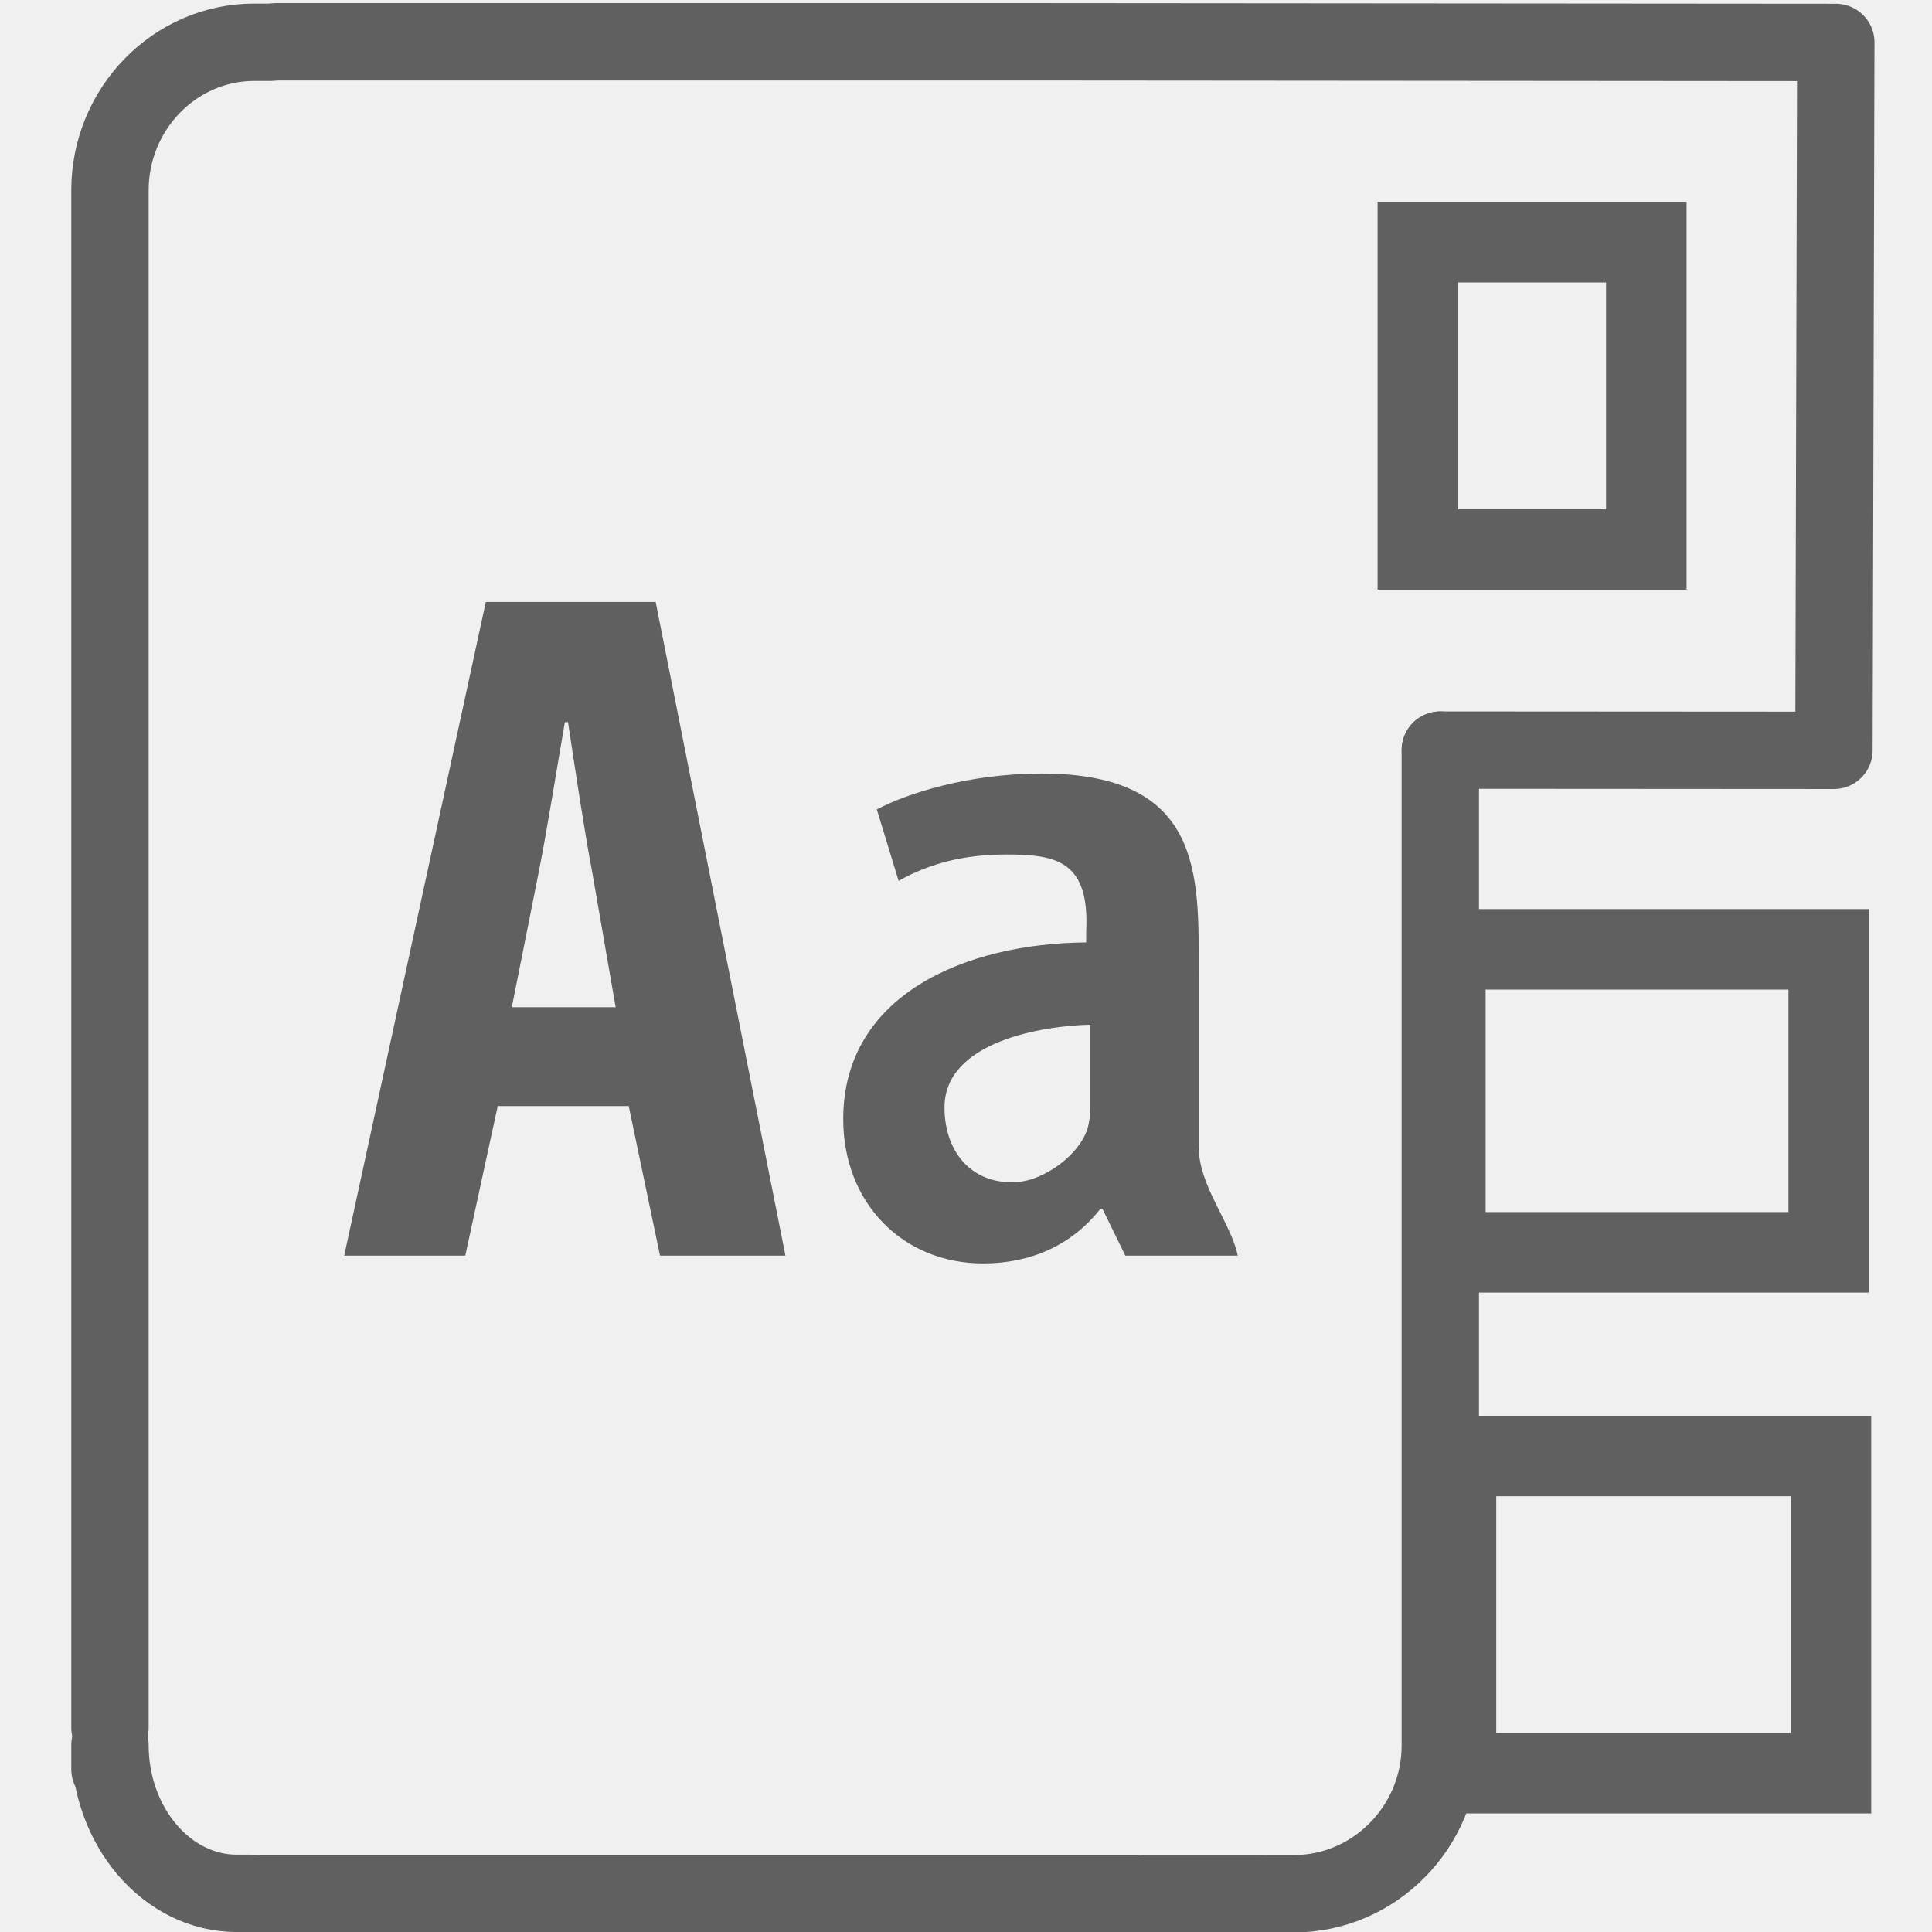
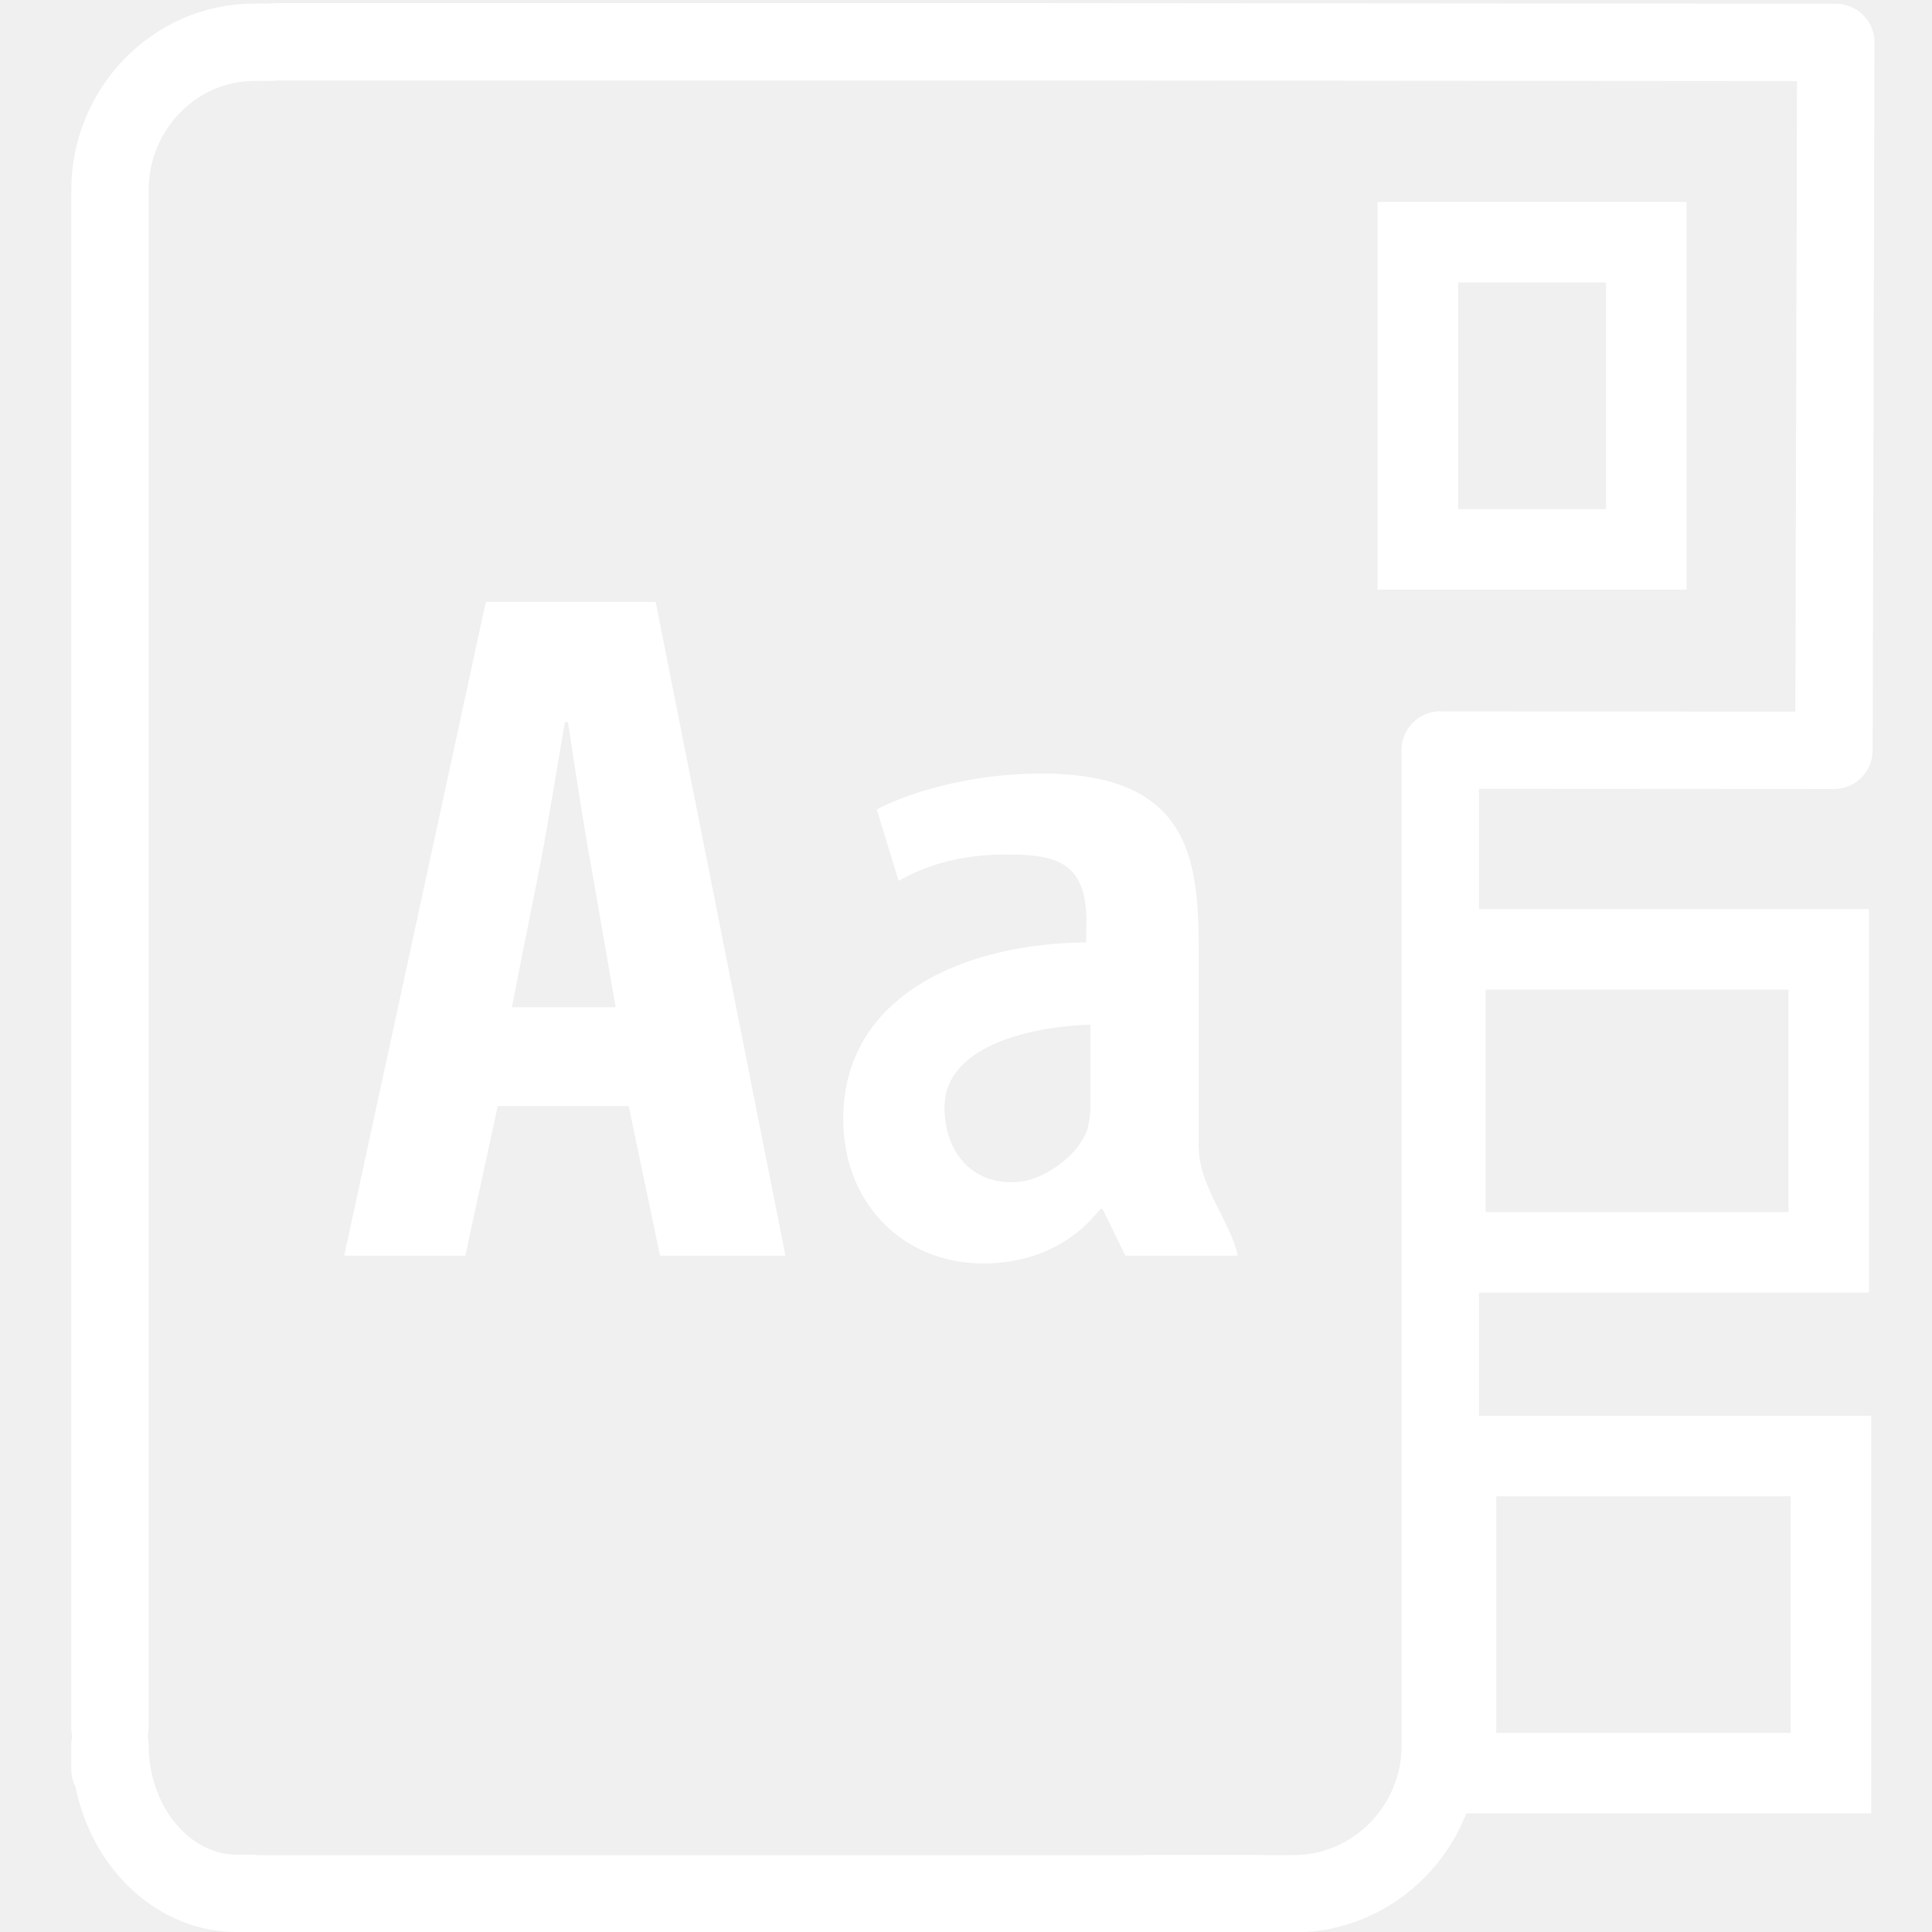
<svg xmlns="http://www.w3.org/2000/svg" version="1.1" id="Layer_1" x="0px" y="0px" width="24px" height="24px" viewBox="0 0 24 24" enable-background="new 0 0 24 24" xml:space="preserve">
  <g>
-     <path fill-rule="evenodd" clip-rule="evenodd" fill="none" stroke="#606060" stroke-width="0.961" stroke-linecap="round" stroke-linejoin="round" stroke-miterlimit="10" d="   M17.893,9.318l4.889,0.003l0.023-8.794L12.792,0.519H3.427c-0.022,0-0.04,0.006-0.059,0.006h-0.21   c-0.985,0-1.792,0.825-1.792,1.839v19.097" />
-     <path fill-rule="evenodd" clip-rule="evenodd" fill="none" stroke="#606060" stroke-width="0.961" stroke-linecap="round" stroke-linejoin="round" stroke-miterlimit="10" d="   M17.893,9.318" />
-     <path fill-rule="evenodd" clip-rule="evenodd" fill="none" stroke="#606060" stroke-width="0.961" stroke-linecap="round" stroke-linejoin="round" stroke-miterlimit="10" d="   M14.24,23.525h1.832c1.002,0,1.82-0.831,1.82-1.841V9.318" />
-     <path fill-rule="evenodd" clip-rule="evenodd" fill="none" stroke="#606060" stroke-width="0.961" stroke-linecap="round" stroke-linejoin="round" stroke-miterlimit="10" d="   M17.141,23.525" />
-     <path fill-rule="evenodd" clip-rule="evenodd" fill="none" stroke="#606060" stroke-width="0.961" stroke-linecap="round" stroke-linejoin="round" stroke-miterlimit="10" d="   M17.59,23.525" />
-     <path fill-rule="evenodd" clip-rule="evenodd" fill="none" stroke="#606060" stroke-width="0.961" stroke-linecap="round" stroke-linejoin="round" stroke-miterlimit="10" d="   M1.366,21.979v-0.302c0,1.016,0.71,1.843,1.575,1.843h0.184c0.018,0,0.035,0.006,0.053,0.006h12.453" />
-     <path fill-rule="evenodd" clip-rule="evenodd" fill="none" stroke="#606060" stroke-width="0.961" stroke-linecap="round" stroke-linejoin="round" stroke-miterlimit="10" d="   M1.366,21.979" />
-     <path fill-rule="evenodd" clip-rule="evenodd" fill="none" stroke="#606060" stroke-width="0.961" stroke-linecap="round" stroke-linejoin="round" stroke-miterlimit="10" d="   M1.366,7.389" />
+     <path fill-rule="evenodd" clip-rule="evenodd" fill="none" stroke="#FFFFFF" stroke-width="0.961" stroke-linecap="round" stroke-linejoin="round" stroke-miterlimit="10" d="   M17.893,9.318l4.889,0.003l0.023-8.794L12.792,0.519H3.427c-0.022,0-0.04,0.006-0.059,0.006h-0.21   c-0.985,0-1.792,0.825-1.792,1.839v19.097" />
+     <path fill-rule="evenodd" clip-rule="evenodd" fill="none" stroke="#FFFFFF" stroke-width="0.961" stroke-linecap="round" stroke-linejoin="round" stroke-miterlimit="10" d="   M17.893,9.318" />
+     <path fill-rule="evenodd" clip-rule="evenodd" fill="none" stroke="#FFFFFF" stroke-width="0.961" stroke-linecap="round" stroke-linejoin="round" stroke-miterlimit="10" d="   M14.24,23.525h1.832c1.002,0,1.82-0.831,1.82-1.841V9.318" />
+     <path fill-rule="evenodd" clip-rule="evenodd" fill="none" stroke="#FFFFFF" stroke-width="0.961" stroke-linecap="round" stroke-linejoin="round" stroke-miterlimit="10" d="   M17.141,23.525" />
+     <path fill-rule="evenodd" clip-rule="evenodd" fill="none" stroke="#FFFFFF" stroke-width="0.961" stroke-linecap="round" stroke-linejoin="round" stroke-miterlimit="10" d="   M17.59,23.525" />
+     <path fill-rule="evenodd" clip-rule="evenodd" fill="none" stroke="#FFFFFF" stroke-width="0.961" stroke-linecap="round" stroke-linejoin="round" stroke-miterlimit="10" d="   M1.366,21.979v-0.302c0,1.016,0.71,1.843,1.575,1.843h0.184c0.018,0,0.035,0.006,0.053,0.006h12.453" />
+     <path fill-rule="evenodd" clip-rule="evenodd" fill="none" stroke="#FFFFFF" stroke-width="0.961" stroke-linecap="round" stroke-linejoin="round" stroke-miterlimit="10" d="   M1.366,21.979" />
+     <path fill-rule="evenodd" clip-rule="evenodd" fill="none" stroke="#FFFFFF" stroke-width="0.961" stroke-linecap="round" stroke-linejoin="round" stroke-miterlimit="10" d="   M1.366,7.389" />
  </g>
-   <rect x="17.613" y="3.009" fill-rule="evenodd" clip-rule="evenodd" fill="none" stroke="#606060" stroke-miterlimit="10" width="2.838" height="3.816" />
-   <rect x="17.955" y="11.793" fill-rule="evenodd" clip-rule="evenodd" fill="none" stroke="#606060" stroke-miterlimit="10" width="4.762" height="3.764" />
-   <rect x="18.087" y="18.087" fill-rule="evenodd" clip-rule="evenodd" fill="none" stroke="#606060" stroke-miterlimit="10" width="4.658" height="3.94" />
+   <rect x="17.613" y="3.009" fill-rule="evenodd" clip-rule="evenodd" fill="none" stroke="#FFFFFF" stroke-miterlimit="10" width="2.838" height="3.816" />
+   <rect x="17.955" y="11.793" fill-rule="evenodd" clip-rule="evenodd" fill="none" stroke="#FFFFFF" stroke-miterlimit="10" width="4.762" height="3.764" />
+   <rect x="18.087" y="18.087" fill-rule="evenodd" clip-rule="evenodd" fill="none" stroke="#FFFFFF" stroke-miterlimit="10" width="4.658" height="3.94" />
  <g>
-     <path fill="#606060" d="M6.183,13.74L5.78,15.598H4.276l1.759-8.12h2.11l1.612,8.12H8.199L7.81,13.74H6.183z M7.648,12.512   l-0.295-1.698C7.259,10.32,7.138,9.513,7.056,8.971H7.017c-0.094,0.542-0.229,1.385-0.323,1.854l-0.336,1.687H7.648z" />
-     <path fill="#606060" d="M14.892,14.259c0,0.468,0.403,0.938,0.484,1.339h-1.397l-0.283-0.58h-0.028   c-0.36,0.459-0.875,0.677-1.456,0.677c-0.996,0-1.737-0.749-1.737-1.794c0-1.544,1.521-2.183,3.018-2.194v-0.133   c0.045-0.879-0.369-0.959-0.991-0.959c-0.526,0-0.95,0.109-1.339,0.327l-0.271-0.887c0.363-0.193,1.129-0.446,2.047-0.446   c2.007,0,1.952,1.265,1.952,2.458V14.259z M13.545,12.729c-0.592,0.013-1.812,0.209-1.812,1.027c0,0.59,0.38,0.988,0.946,0.923   c0.28-0.033,0.706-0.301,0.828-0.649c0.024-0.083,0.038-0.18,0.038-0.277V12.729z" />
+     <path fill="#FFFFFF" d="M6.183,13.74L5.78,15.598H4.276l1.759-8.12h2.11l1.612,8.12H8.199L7.81,13.74H6.183z M7.648,12.512   l-0.295-1.698C7.259,10.32,7.138,9.513,7.056,8.971H7.017c-0.094,0.542-0.229,1.385-0.323,1.854l-0.336,1.687H7.648z" />
+     <path fill="#FFFFFF" d="M14.892,14.259c0,0.468,0.403,0.938,0.484,1.339h-1.397l-0.283-0.58h-0.028   c-0.36,0.459-0.875,0.677-1.456,0.677c-0.996,0-1.737-0.749-1.737-1.794c0-1.544,1.521-2.183,3.018-2.194v-0.133   c0.045-0.879-0.369-0.959-0.991-0.959c-0.526,0-0.95,0.109-1.339,0.327l-0.271-0.887c0.363-0.193,1.129-0.446,2.047-0.446   c2.007,0,1.952,1.265,1.952,2.458V14.259z M13.545,12.729c-0.592,0.013-1.812,0.209-1.812,1.027c0,0.59,0.38,0.988,0.946,0.923   c0.28-0.033,0.706-0.301,0.828-0.649c0.024-0.083,0.038-0.18,0.038-0.277V12.729z" />
  </g>
</svg>
